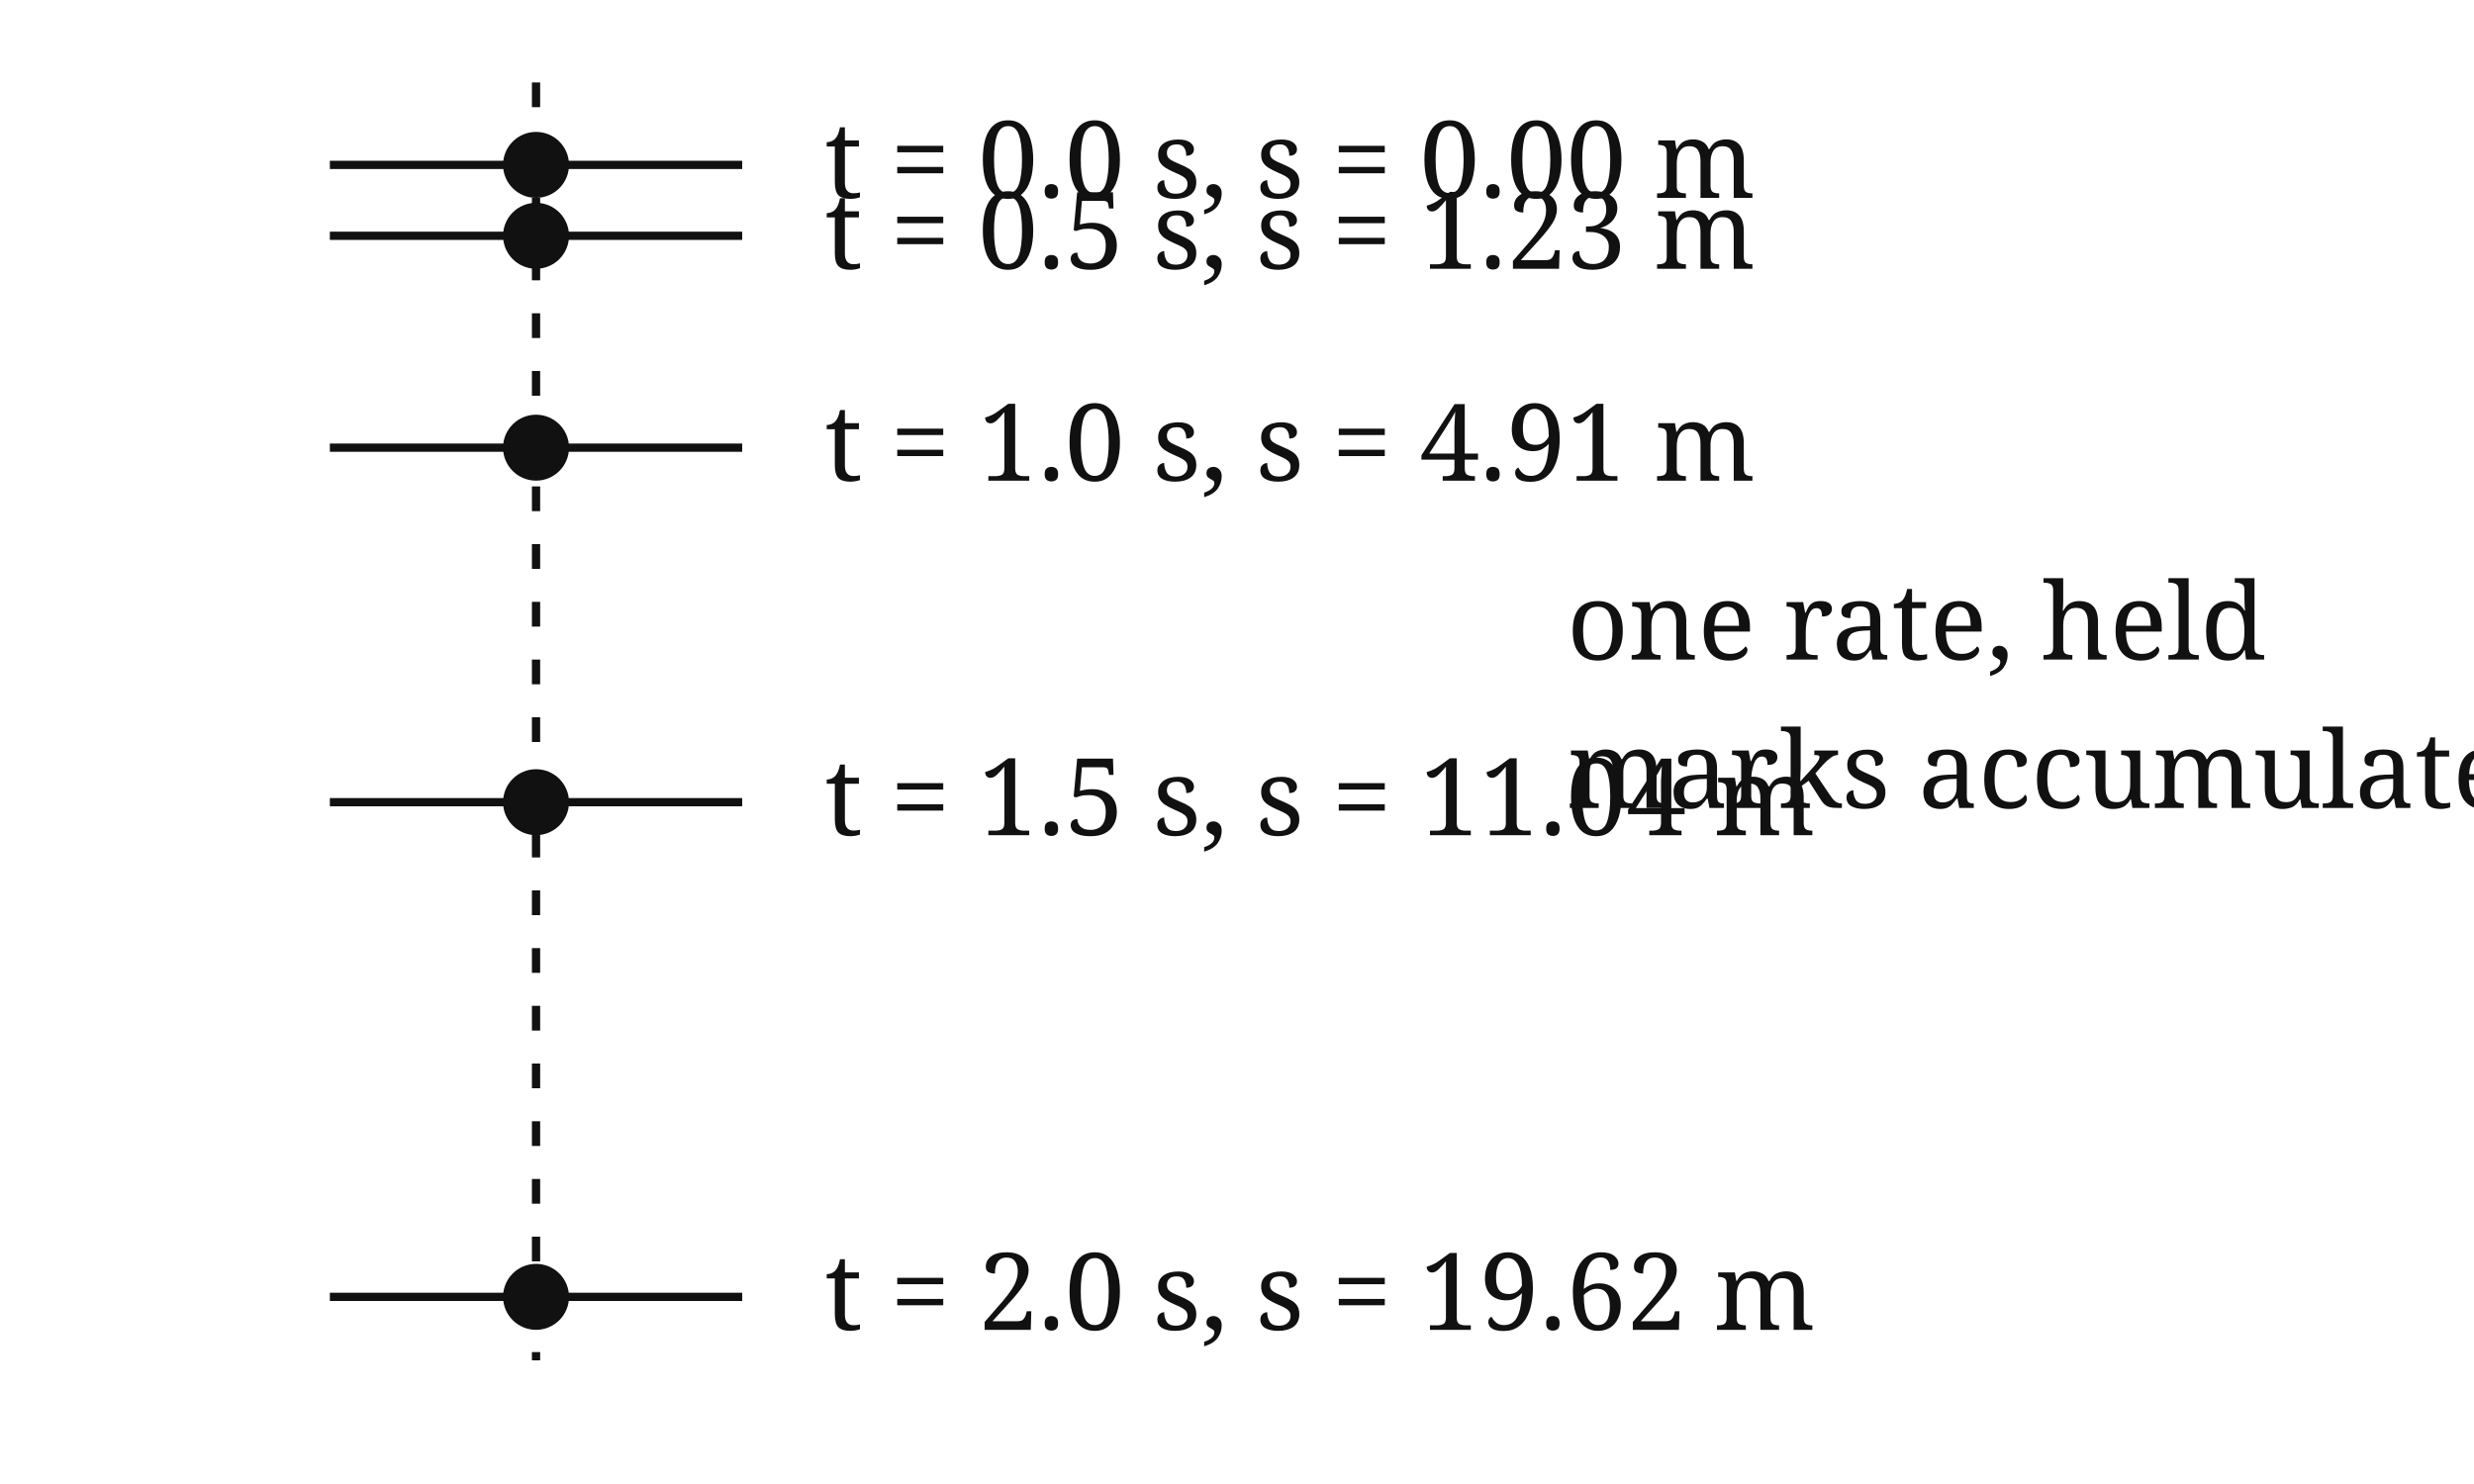
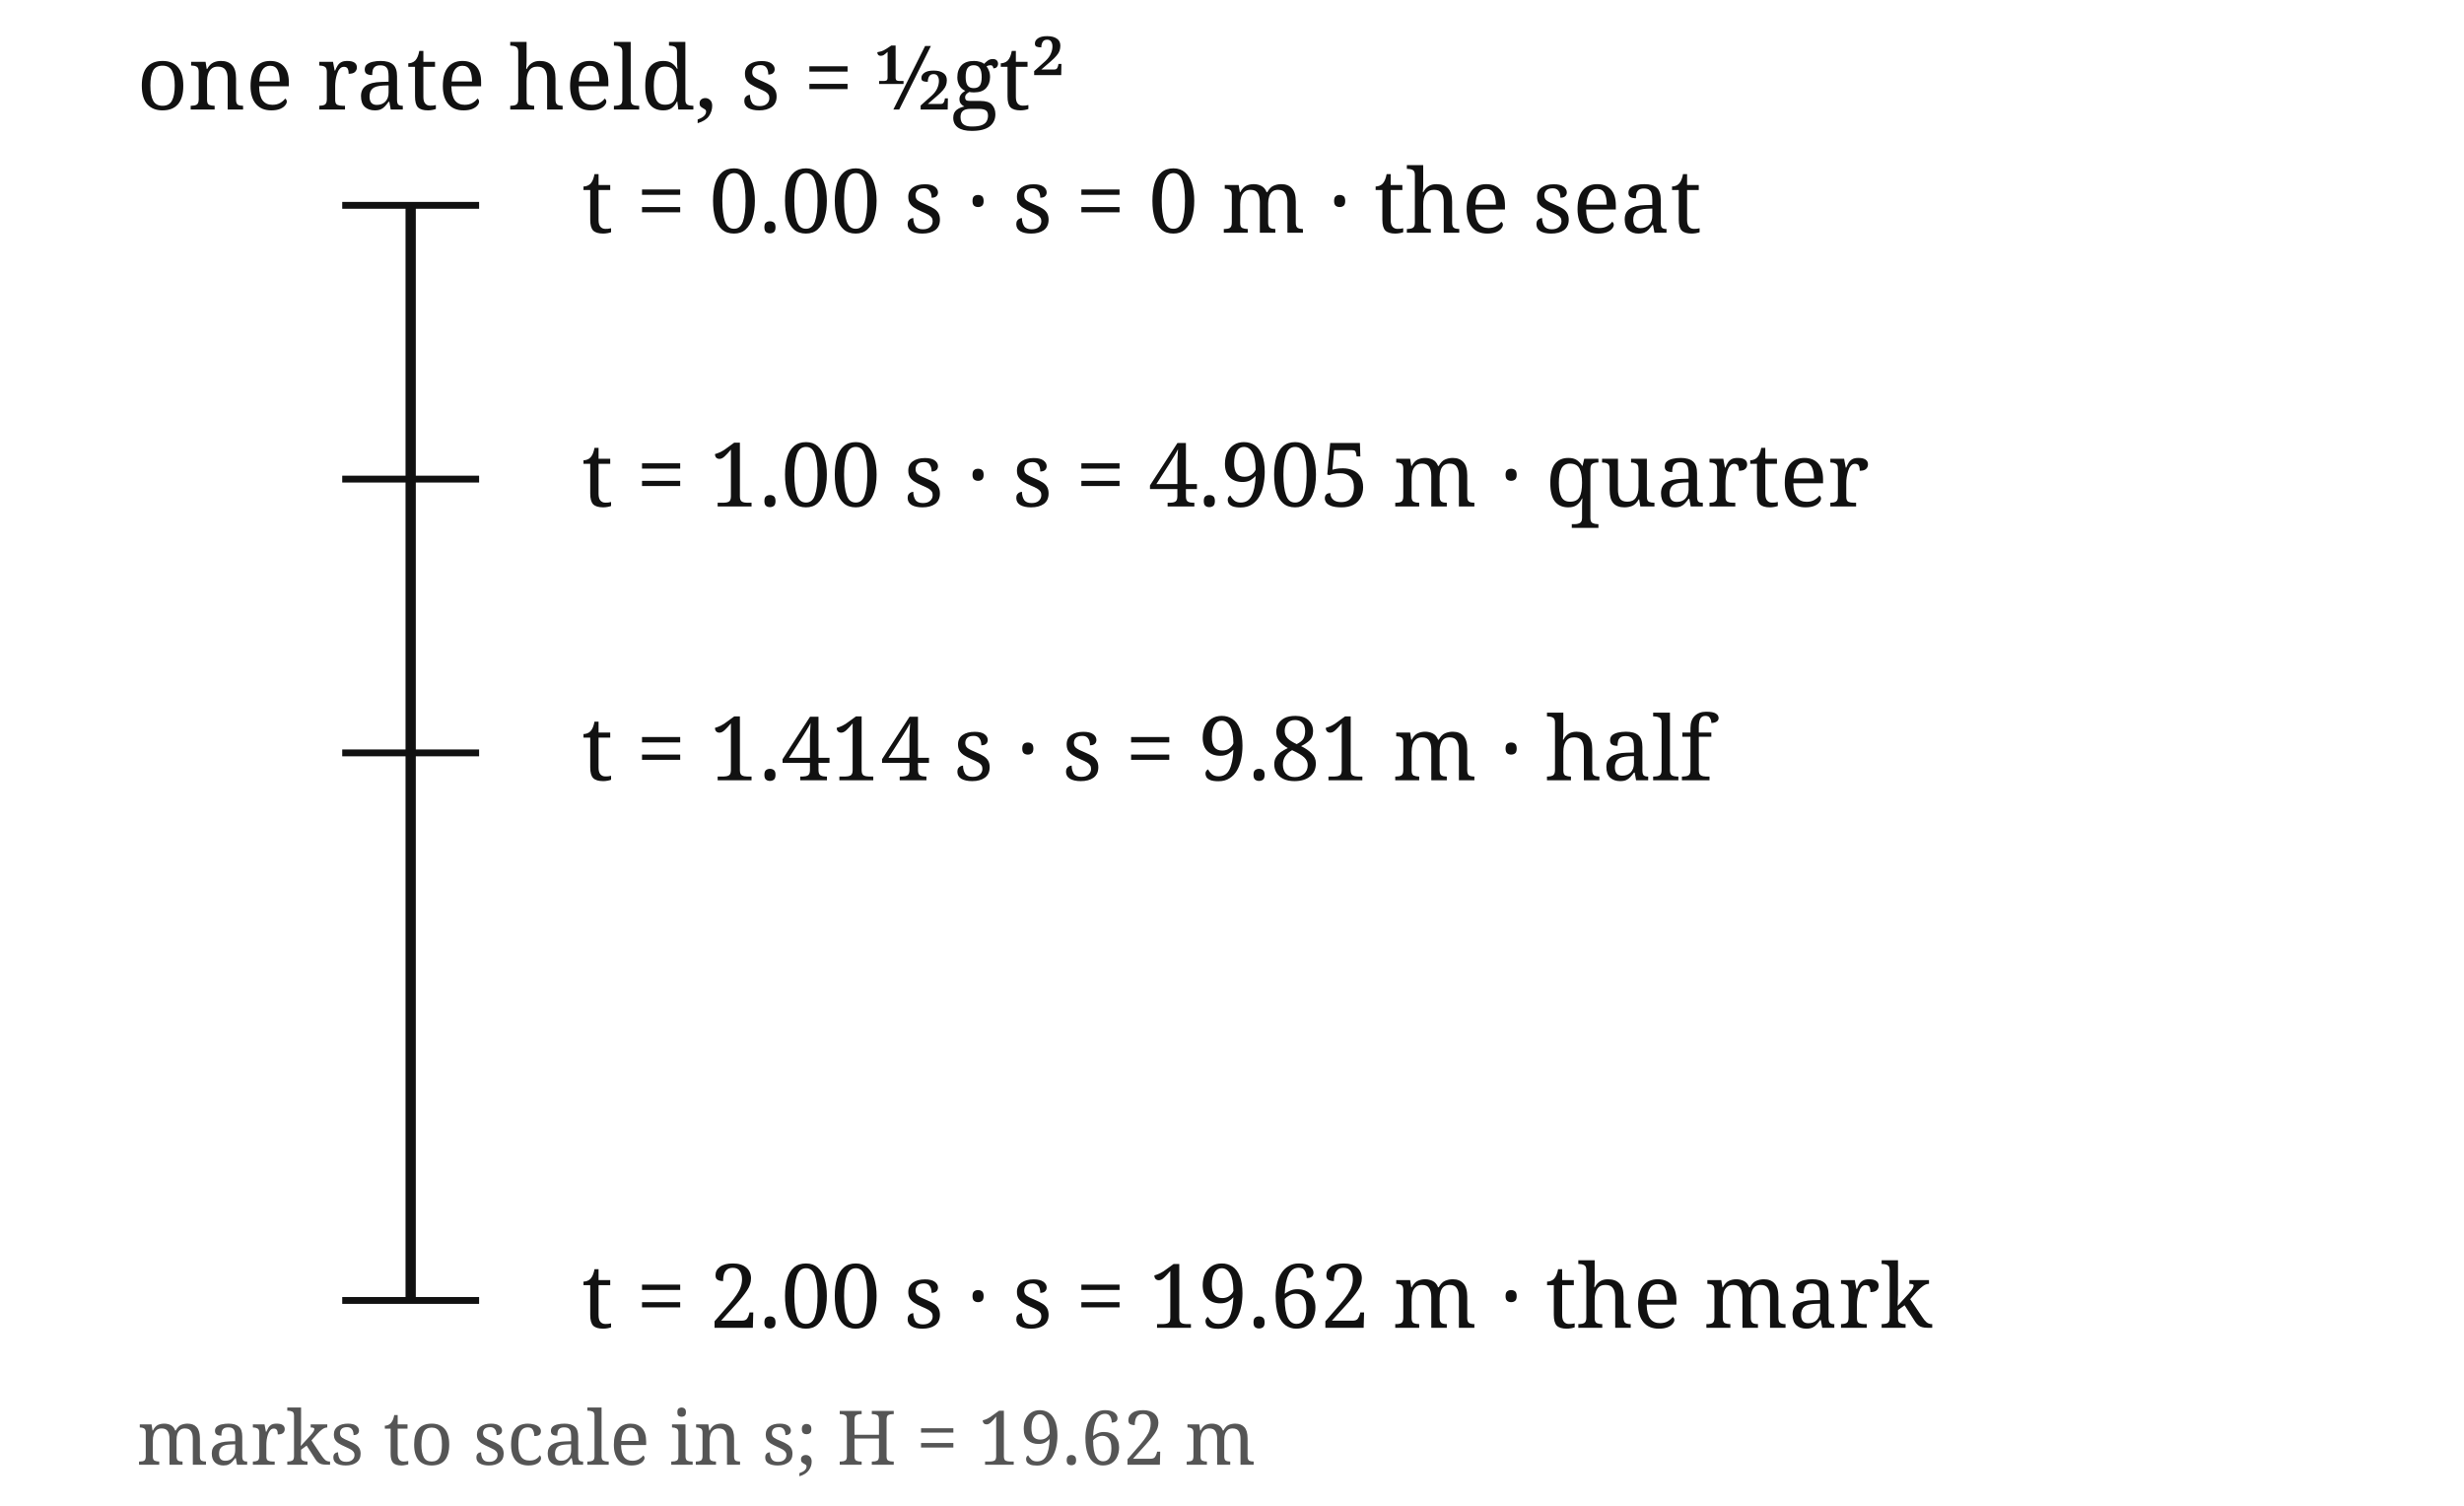
- <svg xmlns="http://www.w3.org/2000/svg" viewBox="0 0 300 180" width="300">
-   <line x1="65" y1="10" x2="65" y2="165" stroke="#111" stroke-dasharray="3 4" />
-   <line x1="40" y1="20.0" x2="90" y2="20.0" stroke="#111" />
-   <circle cx="65" cy="20.0" r="4" fill="#111" />
-   <text x="100" y="24.0" font-family="Georgia,serif" font-size="13" fill="#111">t = 0.0 s, s = 0.00 m</text>
-   <line x1="40" y1="28.6" x2="90" y2="28.6" stroke="#111" />
-   <circle cx="65" cy="28.6" r="4" fill="#111" />
-   <text x="100" y="32.6" font-family="Georgia,serif" font-size="13" fill="#111">t = 0.5 s, s = 1.23 m</text>
-   <line x1="40" y1="54.3" x2="90" y2="54.3" stroke="#111" />
-   <circle cx="65" cy="54.3" r="4" fill="#111" />
-   <text x="100" y="58.3" font-family="Georgia,serif" font-size="13" fill="#111">t = 1.0 s, s = 4.91 m</text>
-   <line x1="40" y1="97.3" x2="90" y2="97.3" stroke="#111" />
-   <circle cx="65" cy="97.3" r="4" fill="#111" />
-   <text x="100" y="101.3" font-family="Georgia,serif" font-size="13" fill="#111">t = 1.5 s, s = 11.04 m</text>
-   <line x1="40" y1="157.3" x2="90" y2="157.3" stroke="#111" />
-   <circle cx="65" cy="157.3" r="4" fill="#111" />
-   <text x="100" y="161.3" font-family="Georgia,serif" font-size="13" fill="#111">t = 2.0 s, s = 19.62 m</text>
-   <text x="190" y="80" font-family="Georgia,serif" font-size="13" fill="#111">one rate, held</text>
-   <text x="190" y="98" font-family="Georgia,serif" font-size="13" fill="#111">marks accumulate</text>
+ <svg xmlns="http://www.w3.org/2000/svg" viewBox="0 0 360 220" width="360" font-family="Georgia,serif" font-size="13" fill="#111">
+   <line x1="60" y1="30" x2="60" y2="190" stroke="#111" stroke-width="1.5" />
+   <g stroke="#111">
+     <line x1="50" y1="30" x2="70" y2="30" />
+     <line x1="50" y1="70" x2="70" y2="70" />
+     <line x1="50" y1="110" x2="70" y2="110" />
+     <line x1="50" y1="190" x2="70" y2="190" />
+   </g>
+   <text x="85" y="34">t = 0.00 s · s = 0 m · the seat</text>
+   <text x="85" y="74">t = 1.00 s · s = 4.905 m · quarter</text>
+   <text x="85" y="114">t = 1.414 s · s = 9.81 m · half</text>
+   <text x="85" y="194">t = 2.00 s · s = 19.62 m · the mark</text>
+   <text x="20" y="16">one rate held, s = ½gt²</text>
+   <text x="20" y="214" fill="#555" font-size="11">marks to scale in s; H = 19.62 m</text>
</svg>
